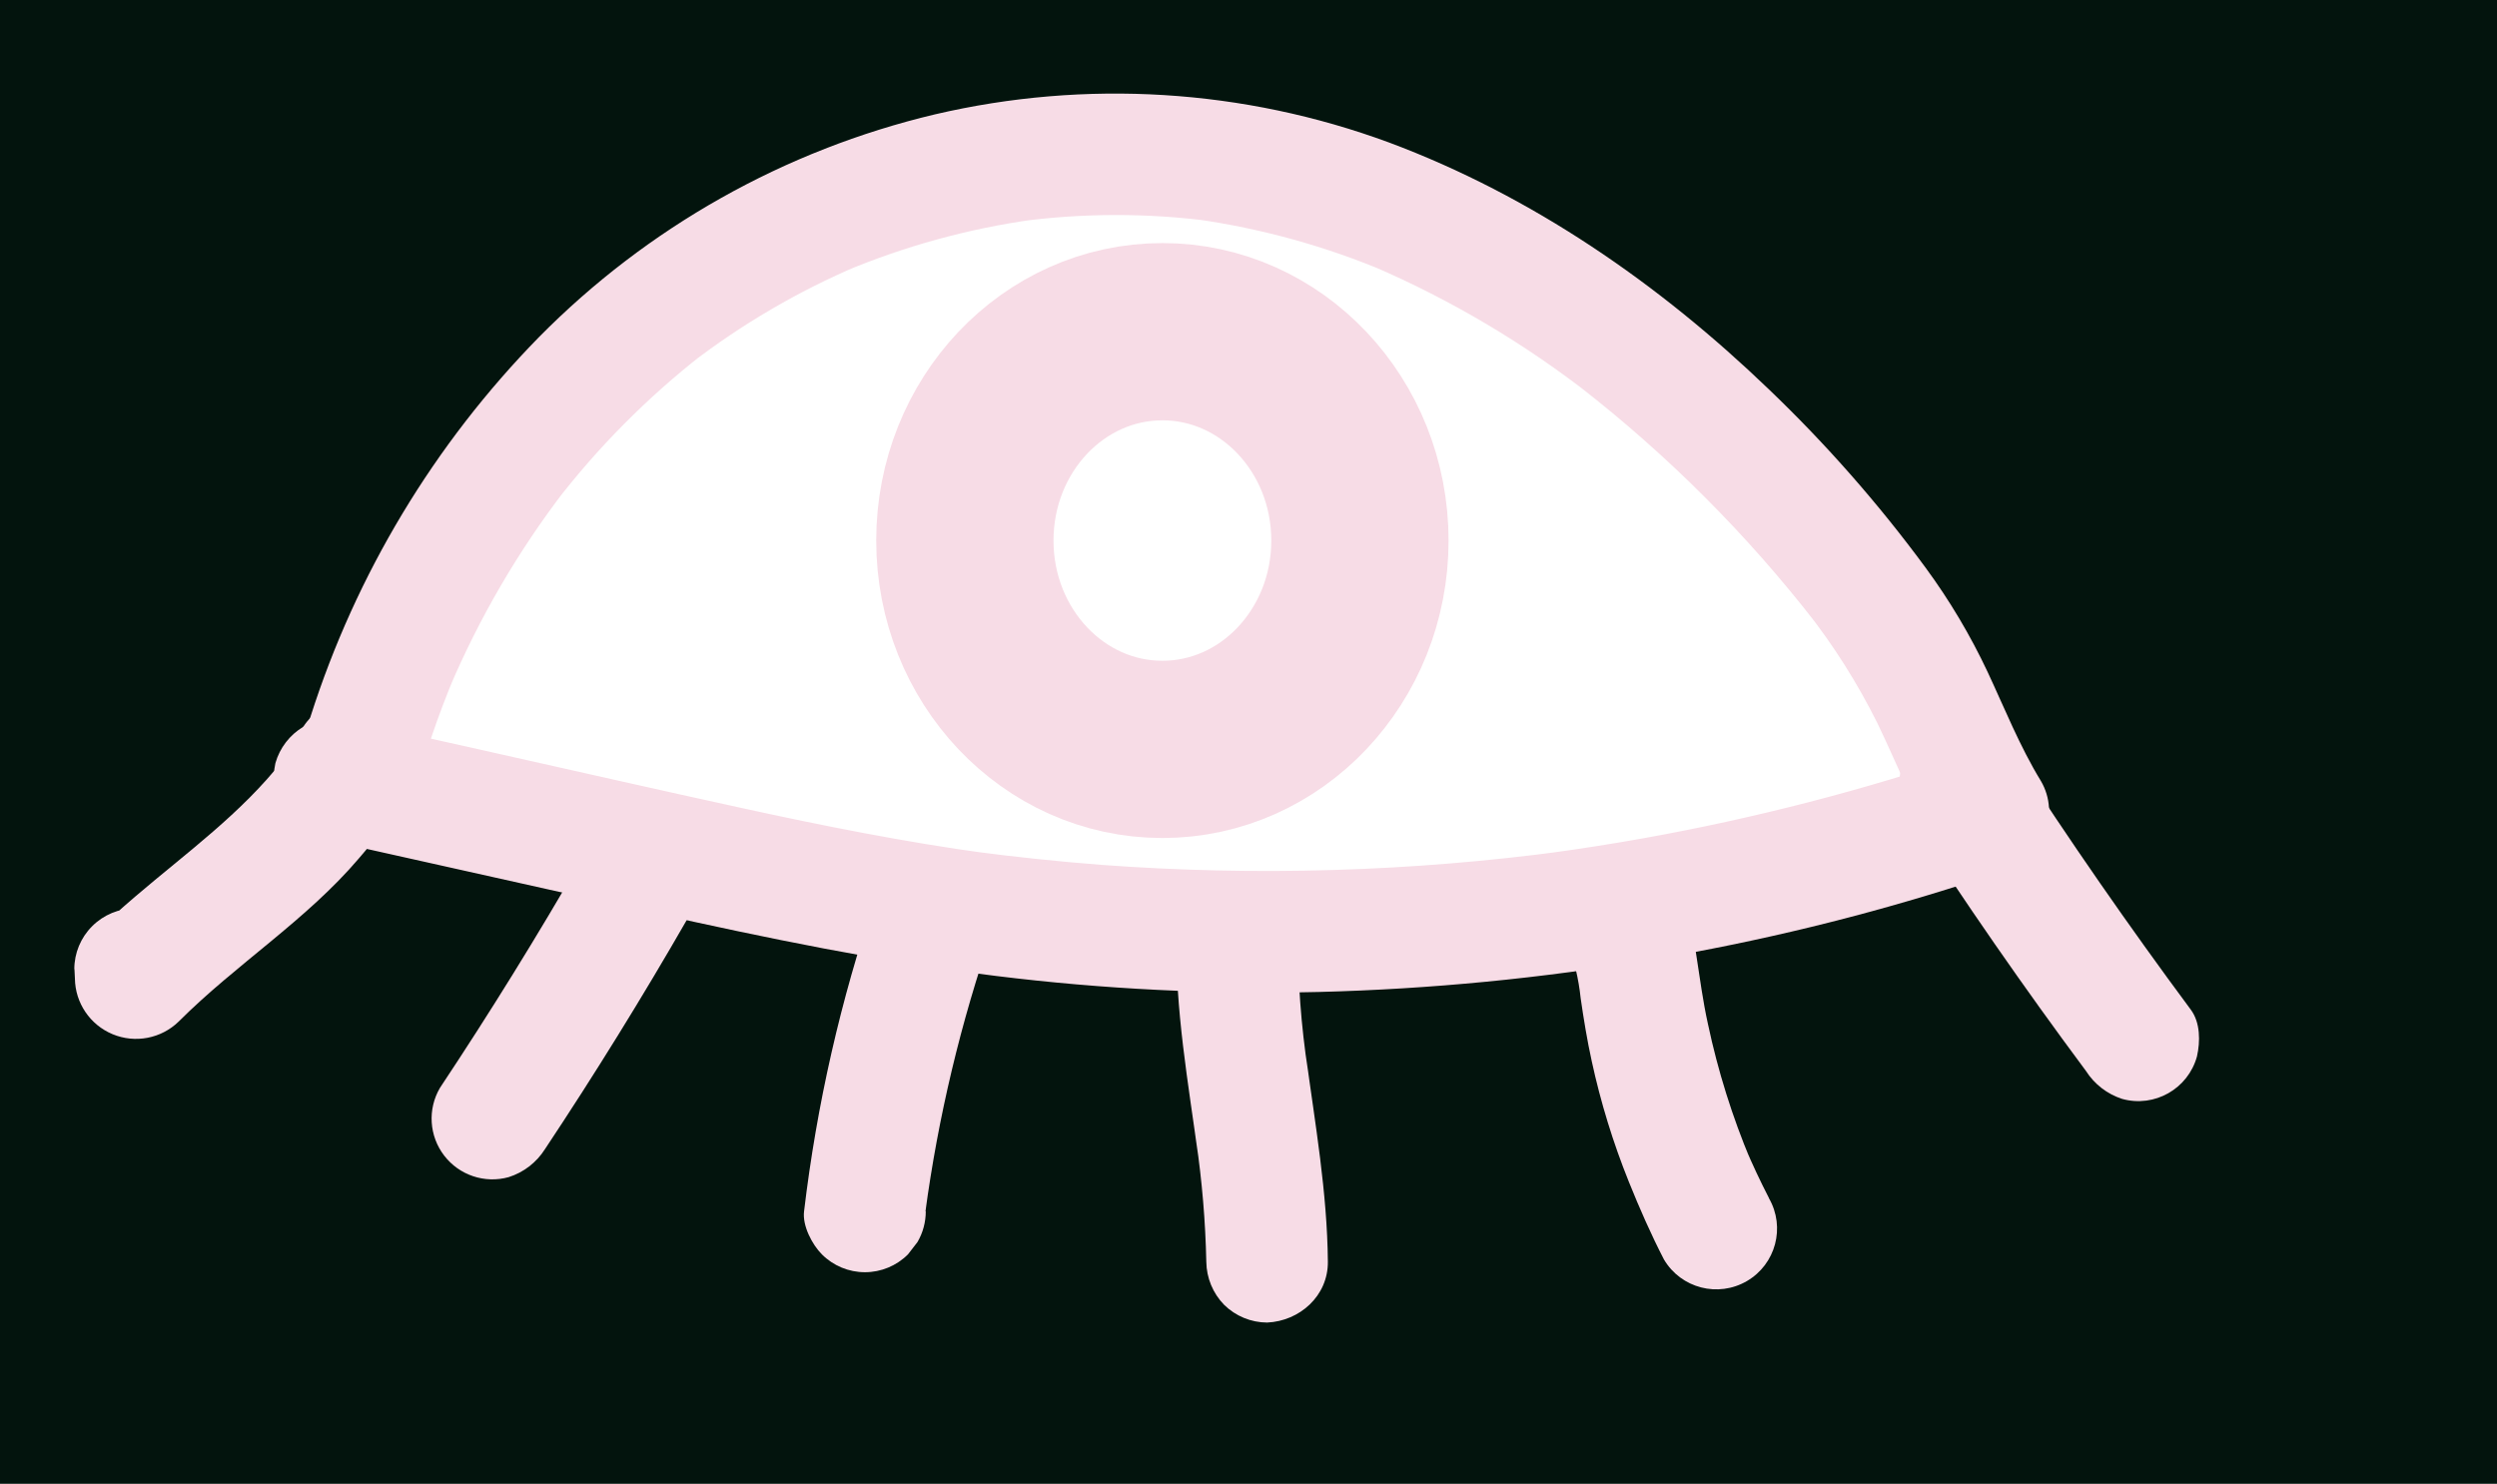
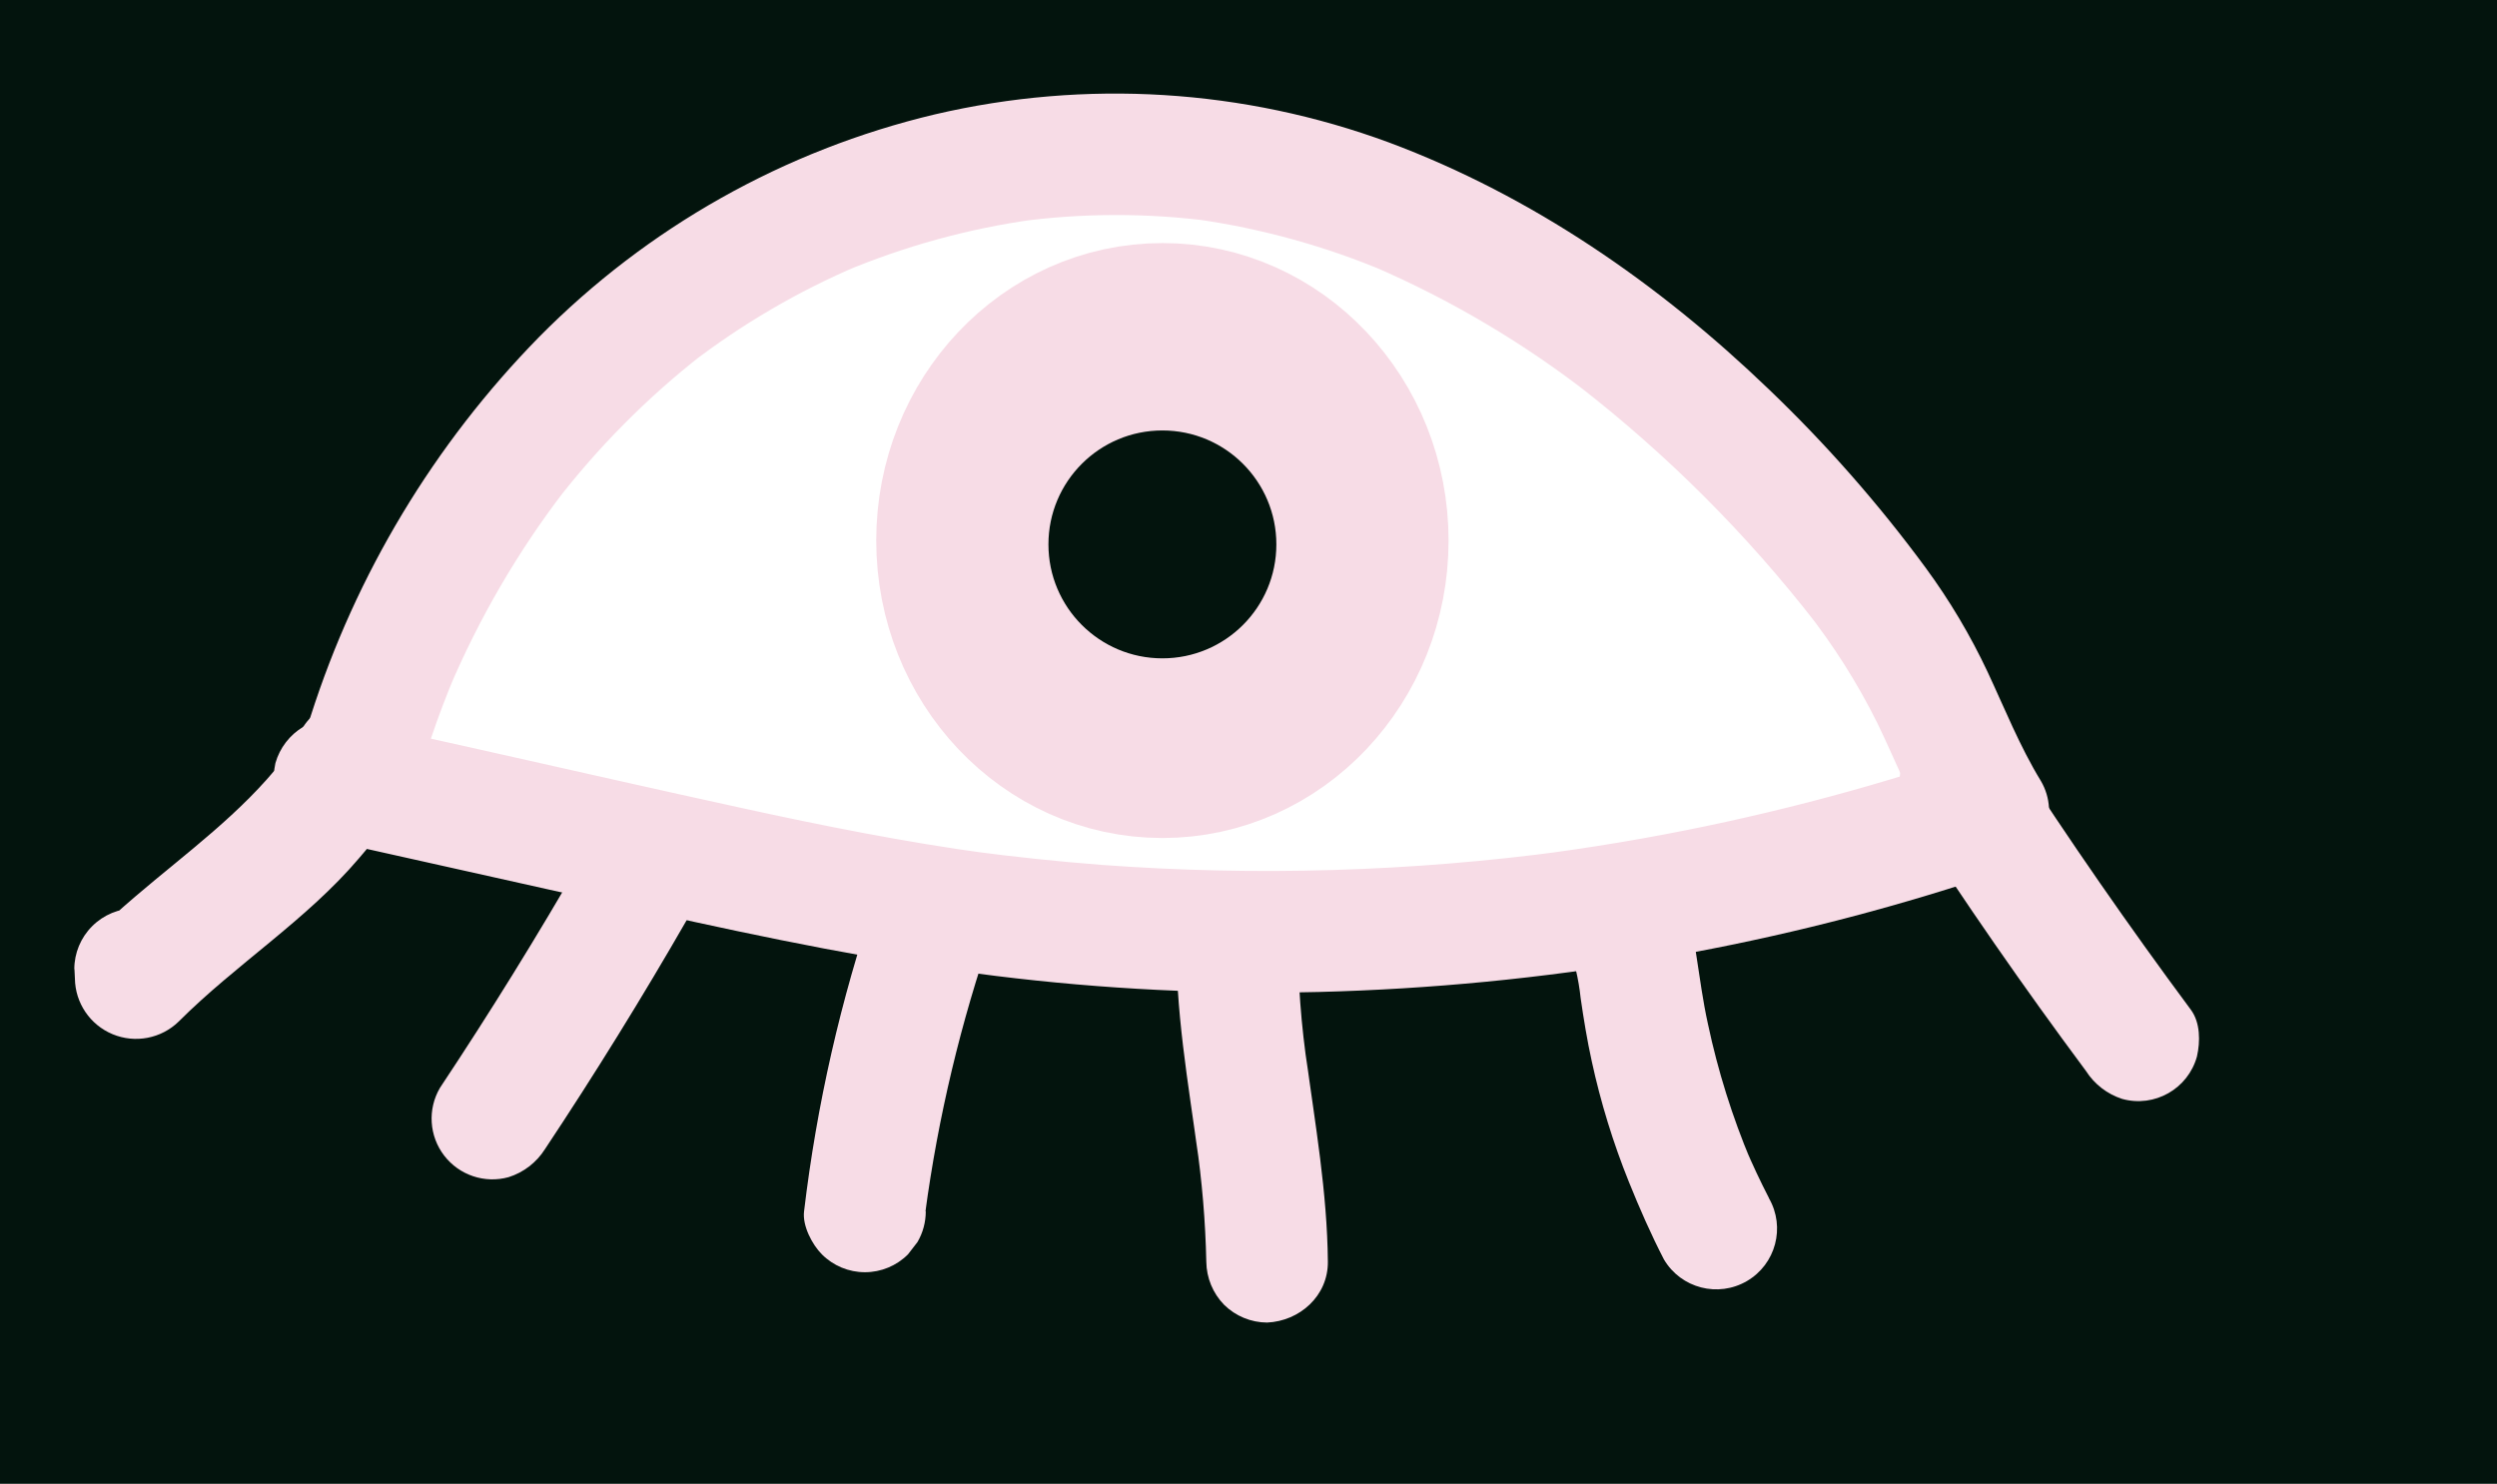
<svg xmlns="http://www.w3.org/2000/svg" viewBox="0 0 493 293">
  <defs>
-     <style>.ieksa{fill:none;stroke:#f7dce6;stroke-miterlimit:10;stroke-width:35px;}.cls-2{fill:#03140d;}.cls-3{fill:#f7dce6;}</style>
+     <style>.ieksa,.cls-3{fill:#f7dce6;}.ieksa{stroke:#f7dce6;stroke-miterlimit:10;stroke-width:35px;}.zilite{fill:#03140d;}.cls-2{fill:#03140d;}</style>
  </defs>
  <g id="Layer_2" data-name="Layer 2">
    <g id="Layer_3" data-name="Layer 3">
      <ellipse id="ieksa" class="ieksa" cx="229.5" cy="106.74" rx="39" ry="41.24" />
+       <g id="zilite">
+         <circle class="zilite" cx="229.5" cy="107.5" r="22.5" />
+       </g>
      <g id="cover">
        <path class="cls-2" d="M0,0V293H493V0ZM66,153.91l3.92.88c10.19-39.23,33.56-74.23,64.71-96.55,33-23.66,74.37-32.84,113.16-25.12,43.29,8.61,81.61,37.15,111.77,72.27,7.49,8.72,14.6,17.94,20,28.34,4.55,8.74,7.87,18.25,13,26.6A439.53,439.53,0,0,1,181.6,178.58c-17.76-2.83-35.37-6.76-53-10.68Z" />
      </g>
      <g id="apkart">
        <path class="cls-3" d="M81.45,158a183.7,183.7,0,0,1,8.41-24.8l-1.21,2.87a179.53,179.53,0,0,1,22.81-39.18l-1.87,2.43A163.6,163.6,0,0,1,138.67,70l-2.42,1.87a151.53,151.53,0,0,1,33.18-19.41l-2.87,1.21a149.8,149.8,0,0,1,37.62-10.33l-3.19.43a143.85,143.85,0,0,1,38.22-.07L236,43.27a151.18,151.18,0,0,1,38,10.54l-2.87-1.21a196.3,196.3,0,0,1,43.16,25.61l-2.43-1.88a264.81,264.81,0,0,1,46.58,46.61l-1.88-2.43a128.53,128.53,0,0,1,14.05,22.18c3.84,7.91,7,16.17,11.54,23.7l7.17-17.63a443,443,0,0,1-65,16.8q-9.3,1.66-18.65,2.92l3.19-.42a441.16,441.16,0,0,1-91.31,2.73q-12.9-1-25.72-2.7l3.19.43c-16.38-2.22-32.59-5.47-48.74-9-16.44-3.59-32.86-7.31-49.28-11l-27.86-6.22a12.66,12.66,0,0,0-9.24,1.21,12.24,12.24,0,0,0-5.52,7.17C53,156.8,56.22,164,62.77,165.48q33.07,7.38,66.14,14.76c22.45,5,44.92,9.65,67.76,12.48a436.19,436.19,0,0,0,63.71,3.16,464.32,464.32,0,0,0,65.83-6.39,442.71,442.71,0,0,0,62-15.08q3.79-1.22,7.56-2.51a12.11,12.11,0,0,0,7.78-7,11.69,11.69,0,0,0-.6-10.68c-4.18-6.84-7.14-14.3-10.53-21.55a123.61,123.61,0,0,0-12.23-20.56,271,271,0,0,0-31-35.28c-21.65-20.81-46.7-38.14-74.94-48.69a156.16,156.16,0,0,0-89.68-5.55,162.63,162.63,0,0,0-78.18,44,189.17,189.17,0,0,0-45.06,74.85q-1.62,5-2.94,10.09c-1.59,6.06,2,13.3,8.38,14.76s13.06-1.89,14.76-8.38Z" />
      </g>
      <g id="skropsta">
        <path class="cls-3" d="M14.7,191.38l.09,1.85a12.07,12.07,0,0,0,20.49,8.49c11.33-11.34,25.2-20,35.62-32.27a80,80,0,0,0,9.41-13.33,12.64,12.64,0,0,0,1.21-9.25A12.25,12.25,0,0,0,76,139.7,12,12,0,0,0,59.58,144,63,63,0,0,1,54,152.51l1.88-2.43c-8.2,10.5-19.08,18.33-29.12,26.91-2.91,2.49-5.75,5-8.45,7.76l20.48,8.48-.09-1.85a12.61,12.61,0,0,0-3.51-8.48,12,12,0,0,0-17,0,12,12,0,0,0-3.52,8.48Z" />
      </g>
      <g id="skropsta-2" data-name="skropsta">
        <path class="cls-3" d="M107.58,226.94q14.82-22.31,28.17-45.54a12.48,12.48,0,0,0,1.21-9.25,12.27,12.27,0,0,0-5.51-7.17,12.13,12.13,0,0,0-9.25-1.21,12.43,12.43,0,0,0-7.17,5.52q-13.35,23.22-28.17,45.53a12,12,0,0,0,13.55,17.63,13.2,13.2,0,0,0,7.17-5.51Z" />
      </g>
      <g id="skropsta-3" data-name="skropsta">
        <path class="cls-3" d="M182.73,239.21c.12-1,.24-1.9.37-2.84l-.43,3.19A285.91,285.91,0,0,1,196,183.7c1-2.82.26-6.73-1.21-9.24a12,12,0,0,0-16.42-4.31,13.3,13.3,0,0,0-5.52,7.17,301.08,301.08,0,0,0-14.1,61.89c-.35,2.83,1.6,6.56,3.52,8.48a12,12,0,0,0,17,0l1.87-2.42a12,12,0,0,0,1.64-6.06Z" />
      </g>
      <g id="skropsta-4" data-name="skropsta">
        <path class="cls-3" d="M262.17,249.17c-.12-13.71-2.52-27.27-4.35-40.82l.43,3.19a174.11,174.11,0,0,1-2-27.17l-18.06,10.36,1.83,1.13a12,12,0,1,0,12.11-20.72L250.35,174a12,12,0,0,0-12.12,0,12.18,12.18,0,0,0-5.94,10.36c-.34,14.82,2.33,29.51,4.31,44.14l-.43-3.19a192.43,192.43,0,0,1,2,23.85,12.4,12.4,0,0,0,3.51,8.49,12.18,12.18,0,0,0,8.49,3.51c6.45-.29,12.05-5.27,12-12Z" />
      </g>
      <g id="skropsta-5" data-name="skropsta">
        <path class="cls-3" d="M349.26,236.58q-2.58-5-4.78-10.19l1.21,2.87a150.06,150.06,0,0,1-8.48-27.06c-1-4.51-1.58-9-2.3-13.6a38,38,0,0,0-5.05-14.74,12.59,12.59,0,0,0-7.17-5.51A12,12,0,0,0,309.14,186a21.73,21.73,0,0,1,1.52,2.86L309.45,186a44.53,44.53,0,0,1,2.63,11.11c.6,4.16,1.28,8.29,2.18,12.4a147.61,147.61,0,0,0,7.34,23.87c2.1,5.21,4.36,10.36,6.94,15.35a12,12,0,0,0,20.72-12.11Z" />
      </g>
      <g id="skropsta-6" data-name="skropsta">
        <path class="cls-3" d="M376.65,160.7q16.77,26,35.19,50.77A13.34,13.34,0,0,0,419,217a12,12,0,0,0,14.76-8.38c.67-2.95.68-6.7-1.21-9.24q-18.4-24.81-35.19-50.77a12.56,12.56,0,0,0-7.17-5.51,12,12,0,0,0-13.55,17.62Z" />
      </g>
    </g>
  </g>
</svg>
